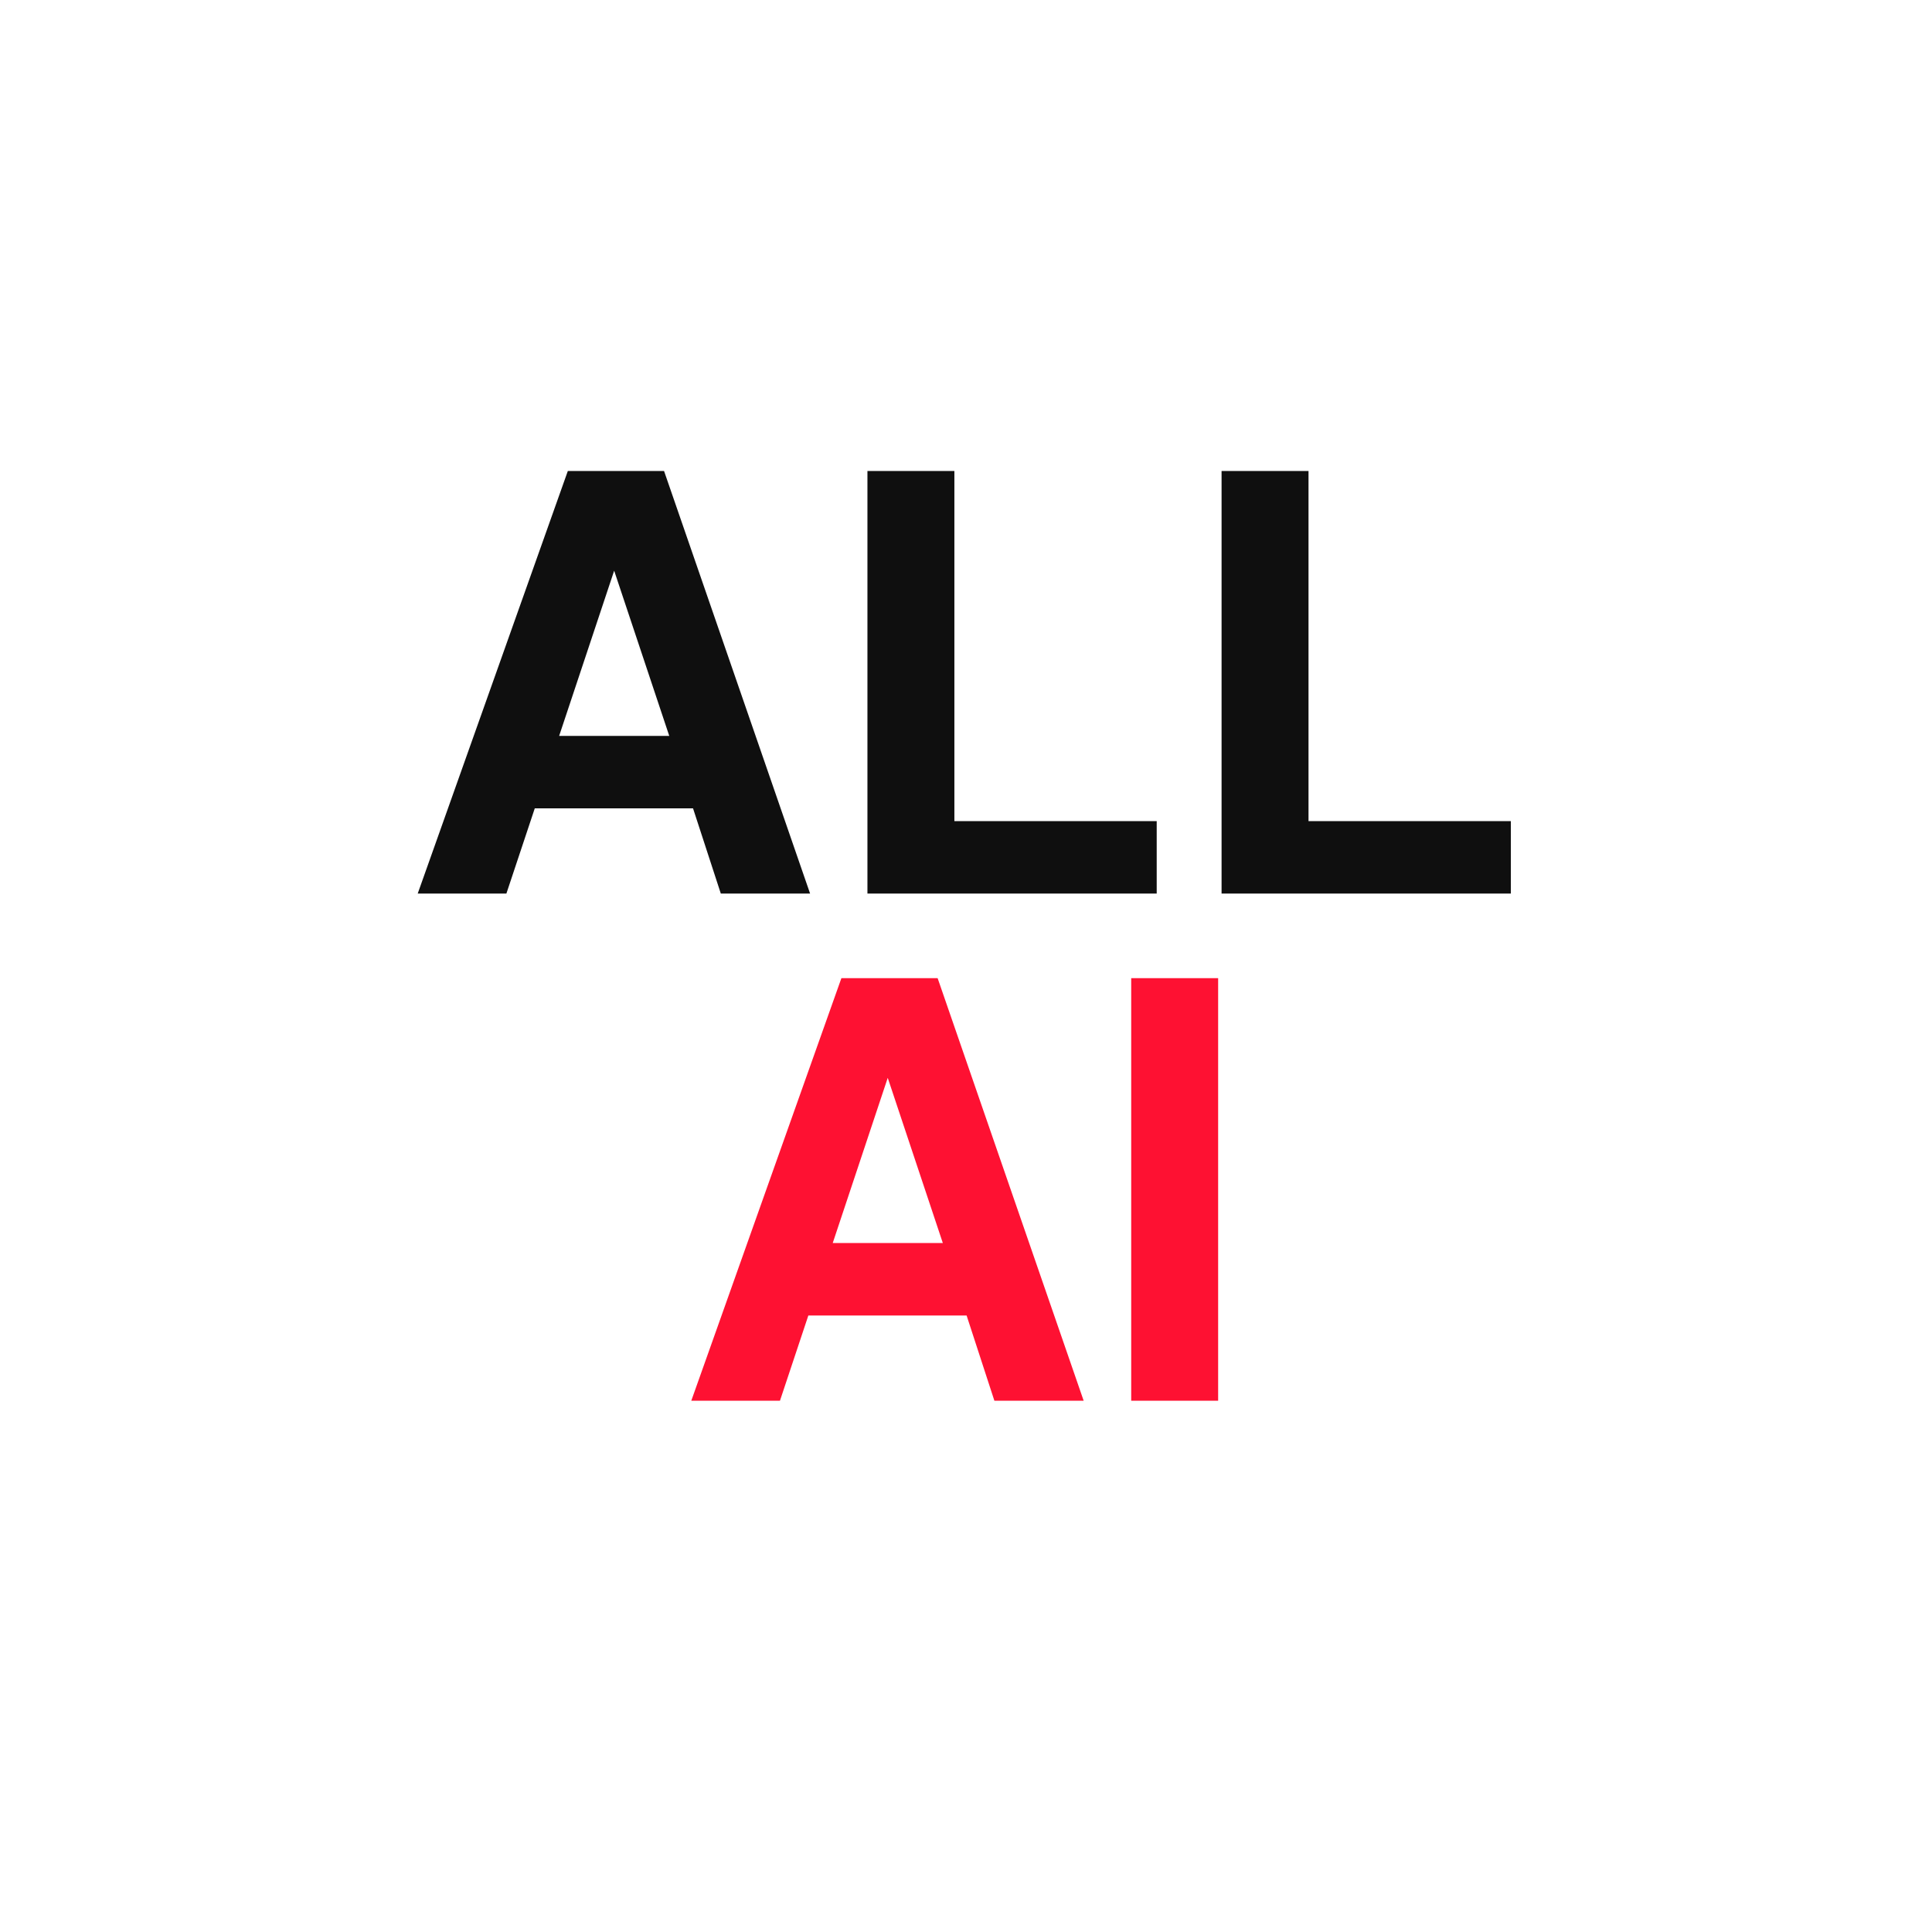
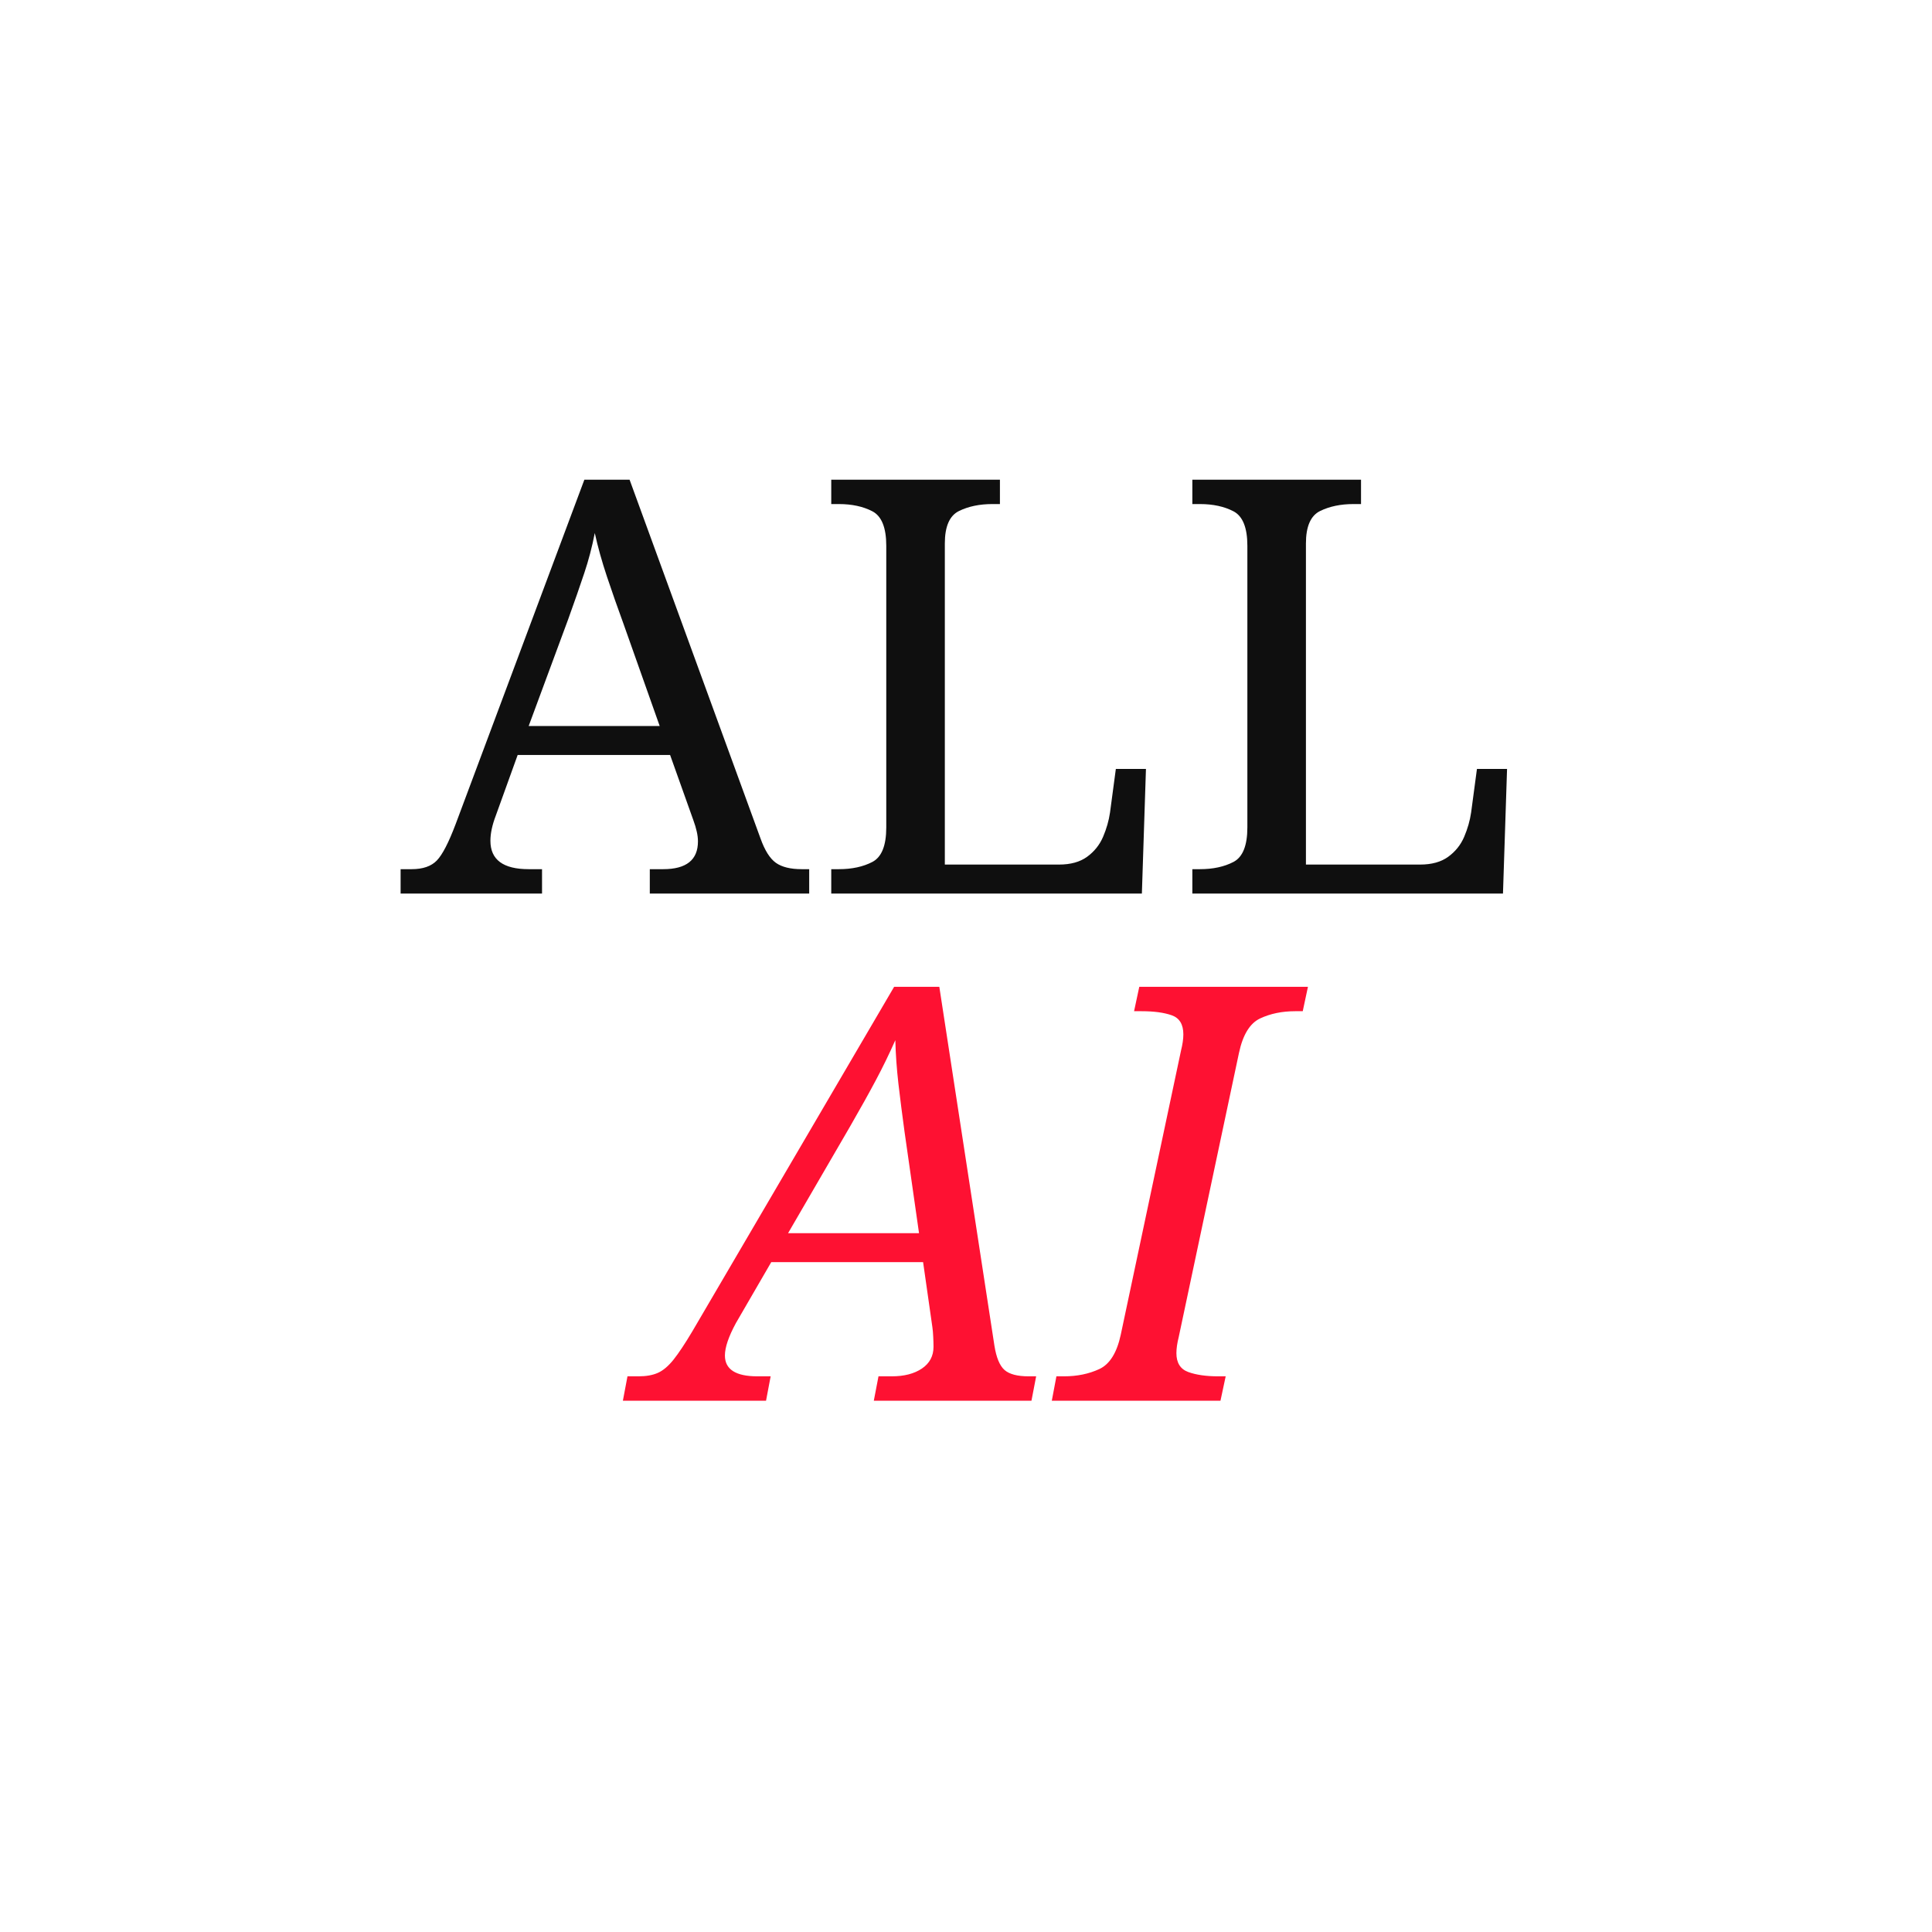
<svg xmlns="http://www.w3.org/2000/svg" viewBox="0 0 400 400">
  <rect width="400" height="400" fill="#FFFFFF" />
-   <text x="200" y="185" text-anchor="middle" font-family="Helvetica,Arial,sans-serif" font-size="120" font-weight="bold" fill="#0F0F0F">ALL</text>
-   <text x="200" y="290" text-anchor="middle" font-family="Helvetica,Arial,sans-serif" font-size="120" font-weight="bold" fill="#FE1132">AI</text>
+   <text x="200" y="185" text-anchor="middle" font-family="'Instrument Serif',Georgia,serif" font-size="120" font-weight="400" fill="#0F0F0F">ALL</text>
+   <text x="200" y="290" text-anchor="middle" font-family="'Instrument Serif',Georgia,serif" font-size="120" font-weight="400" font-style="italic" fill="#FE1132">AI</text>
</svg>
